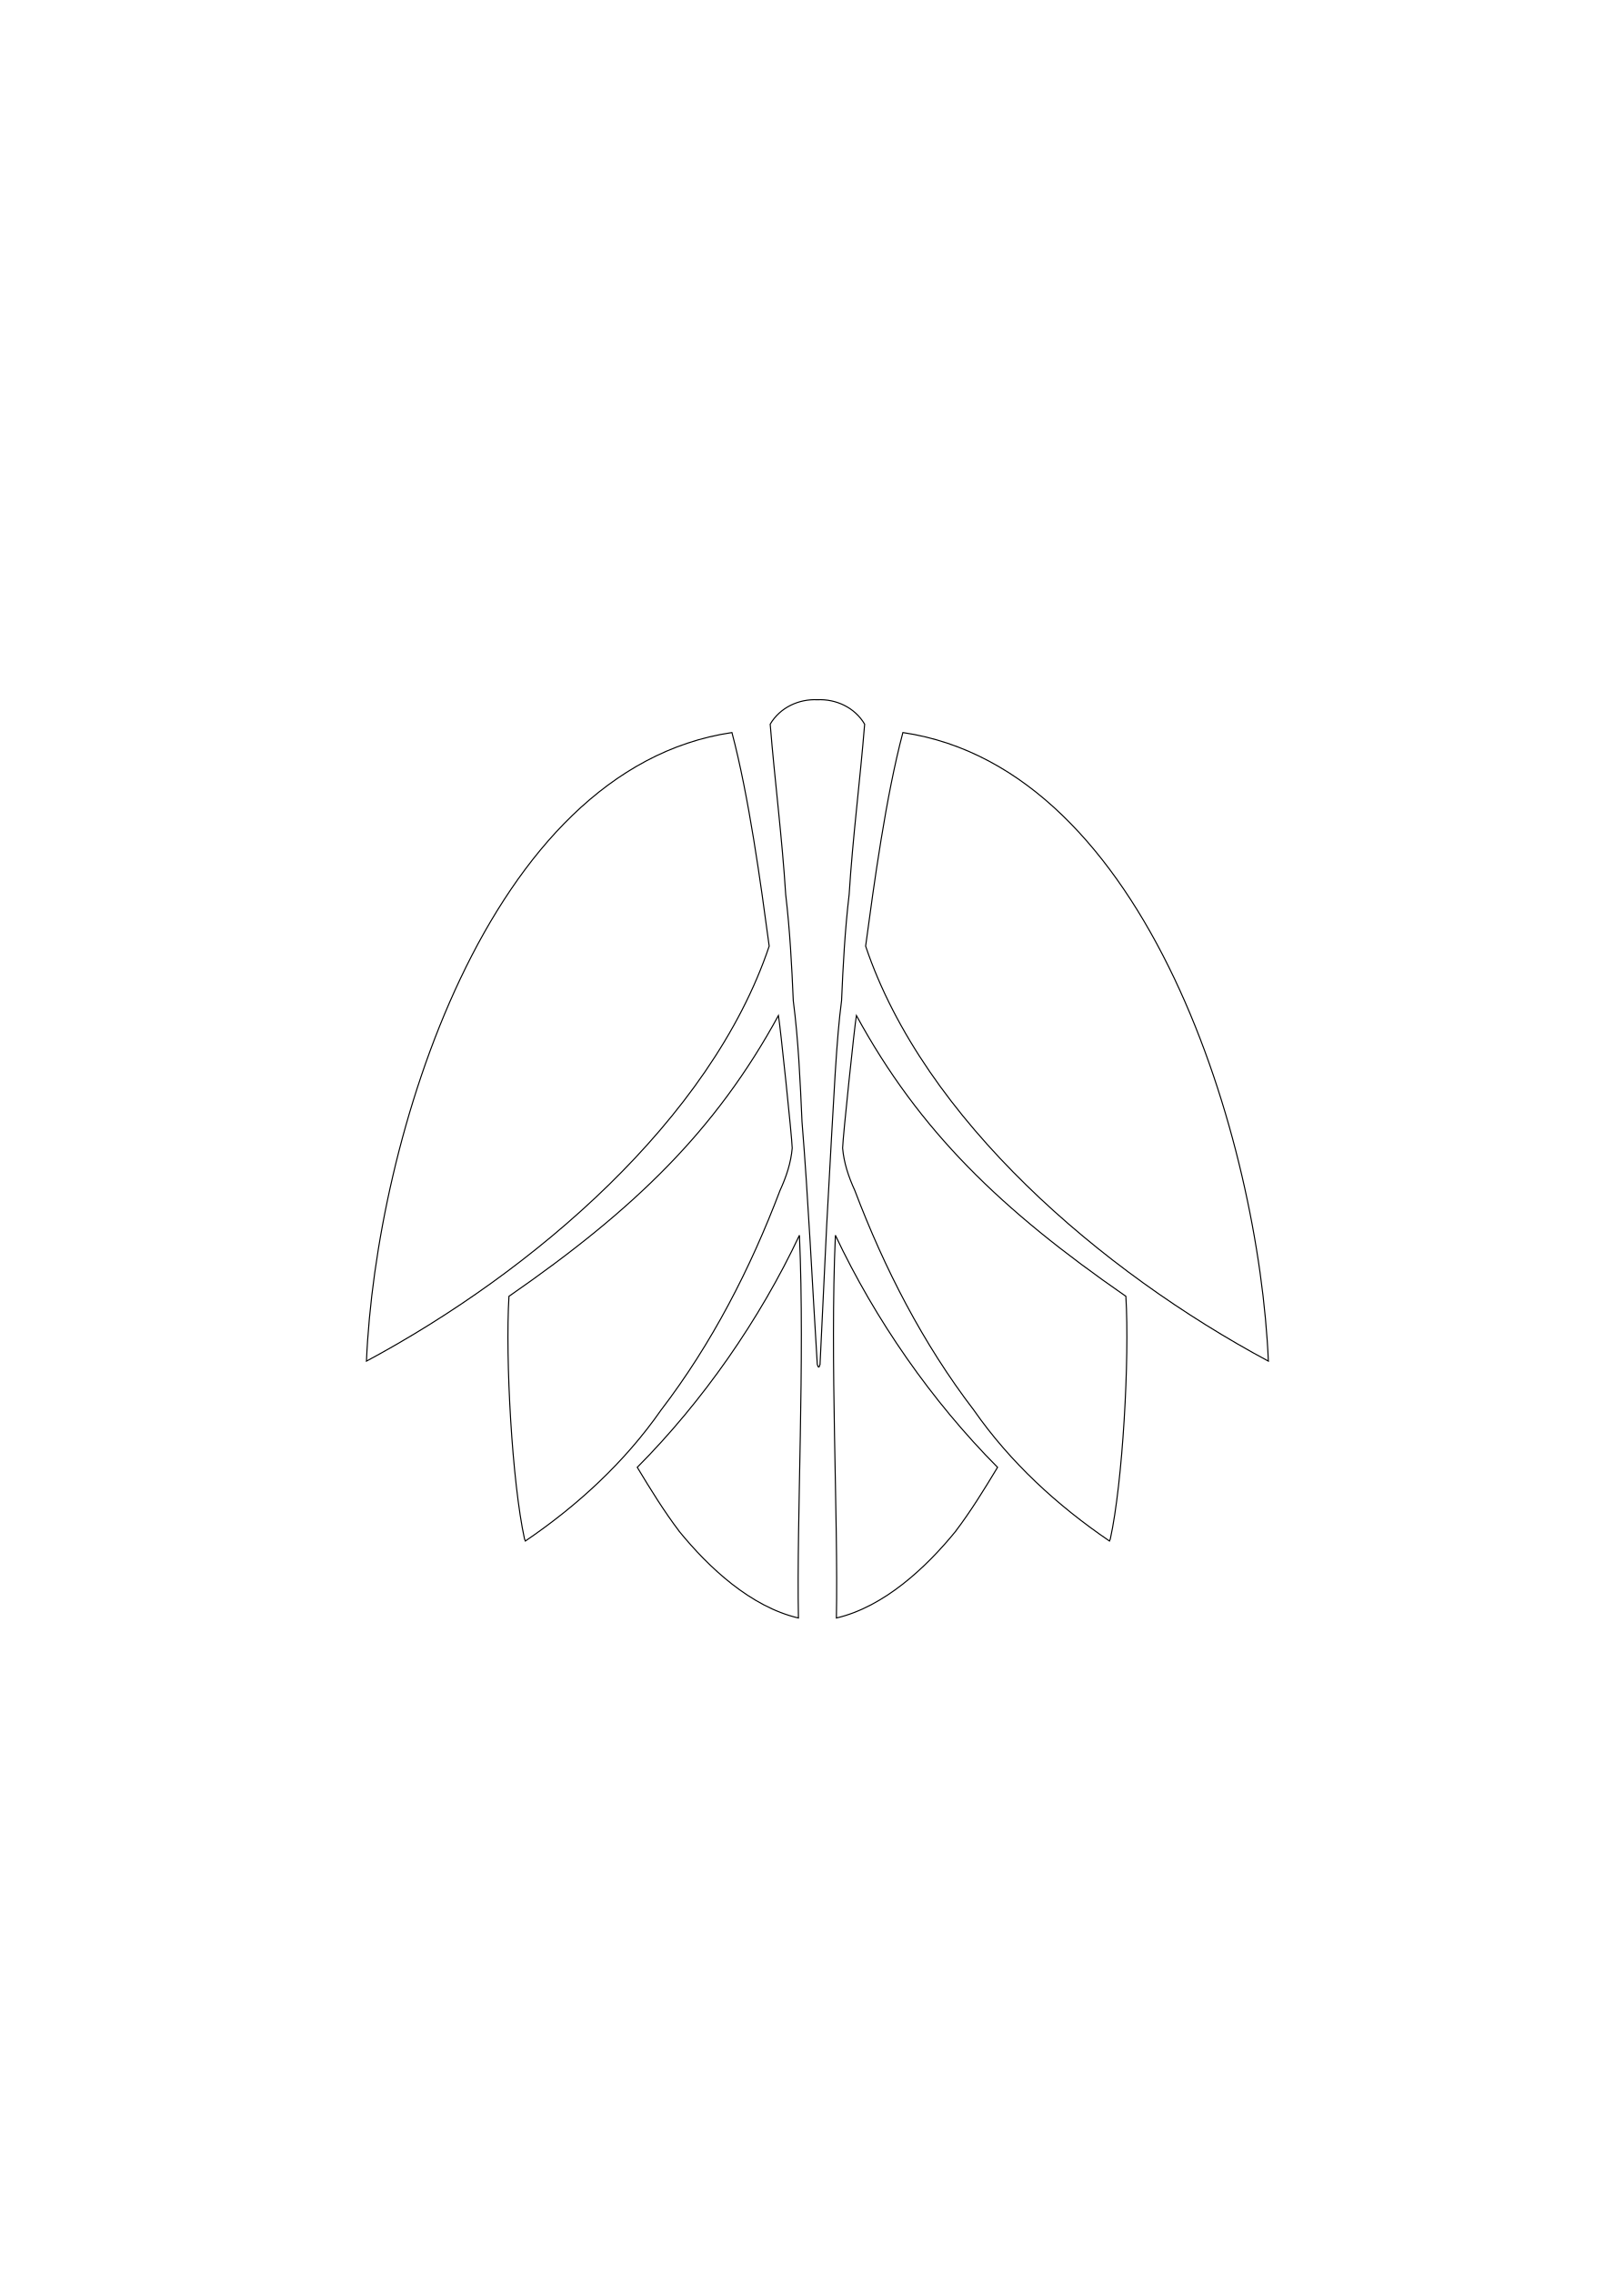
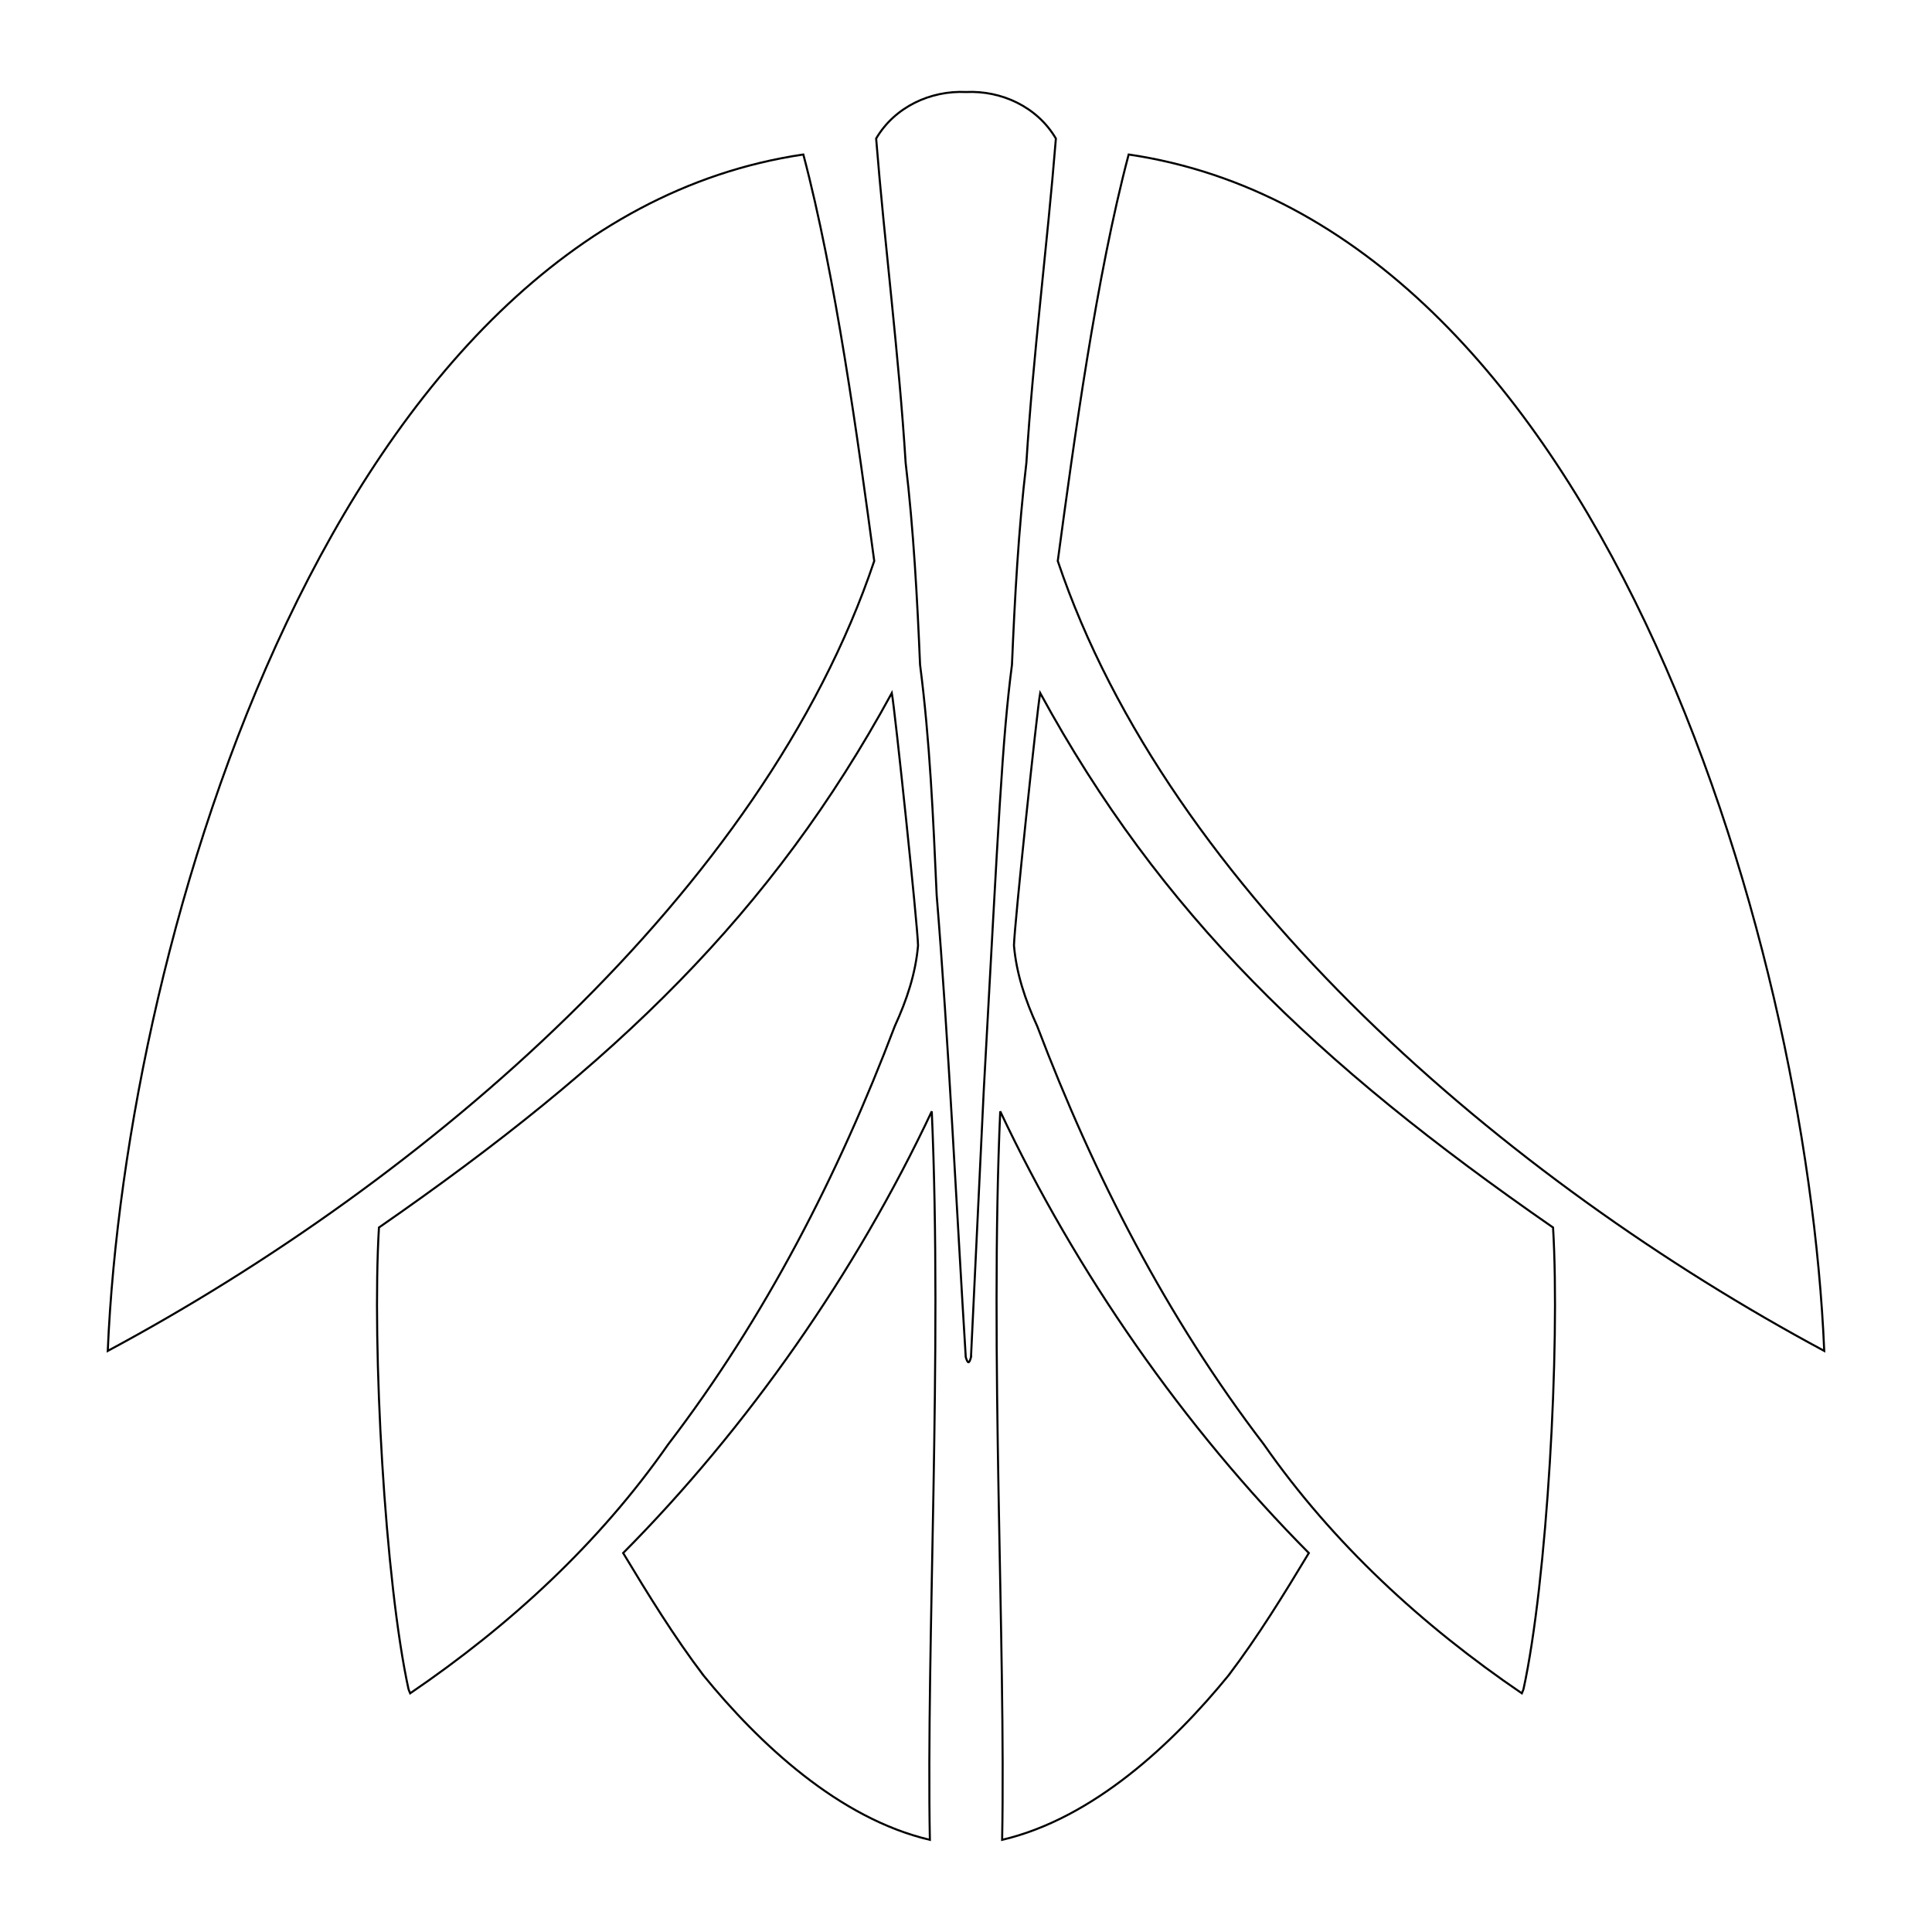
- <svg xmlns="http://www.w3.org/2000/svg" version="1.1" id="svg2" width="240" height="336" viewBox="0 0 240 336">
+ <svg xmlns="http://www.w3.org/2000/svg" version="1.1" id="svg2" width="100mm" height="100mm" viewBox="0 0 377.953 377.953">
  <defs id="defs6" />
  <g id="g10" style="display:inline">
-     <path style="fill:none;fill-opacity:0.205;stroke:#000000;stroke-width:0.16;stroke-opacity:1" d="m 108.186,108.288 c 2.506,9.456 4.247,22.222 5.506,31.57 -8.622,25.654 -34.868,48.119 -59.527,61.348 1.375,-32.377 17.694,-87.547 54.02,-92.918 z" id="path1019" />
-     <path style="fill:none;fill-opacity:0.205;stroke:#000000;stroke-width:0.16;stroke-opacity:1" d="m 77.529,227.503 c -1.84,-8.394 -2.858,-26.59 -2.302,-35.881 18.473,-12.801 30.505,-24.409 39.832,-41.511 0.249,1.392 2.002,18.005 2.036,19.607 -0.189,2.167 -0.858,4.196 -1.805,6.265 -4.377,11.539 -10.062,22.627 -17.6,32.48 -5.366,7.695 -12.299,14.067 -20.038,19.334 l -0.122,-0.294 v 0" id="path1015" />
-     <path style="fill:none;fill-opacity:0.205;stroke:#000000;stroke-width:0.16;stroke-opacity:1" d="m 100.43,226.408 c -2.294,-3.026 -4.284,-6.264 -6.237,-9.505 9.723,-9.793 18.086,-21.813 23.967,-34.302 0.825,18.573 -0.429,41.566 -0.147,56.576 -7.071,-1.655 -13.268,-7.48 -17.584,-12.769 z" id="path1013" />
-     <path style="fill:none;fill-opacity:0.205;stroke:#000000;stroke-width:0.16;stroke-opacity:1" d="m 133.452,108.288 c -2.506,9.456 -4.247,22.222 -5.506,31.57 8.622,25.654 34.868,48.119 59.527,61.348 -1.375,-32.377 -17.694,-87.547 -54.02,-92.918 z" id="path1011" />
-     <path id="path1009" style="fill:none;fill-opacity:0.205;stroke:#000000;stroke-width:0.16;stroke-opacity:1" d="m 121.206,201.69 0.988,-20.639 c 1.171,-21.214 1.429,-27.222 2.195,-33.14 0.213,-5.045 0.501,-10.477 1.12,-15.68 0.525,-8.413 1.615,-16.797 2.291,-25.181 -1.454,-2.478 -4.245,-3.743 -6.98,-3.614 -2.736,-0.129 -5.527,1.137 -6.98,3.614 0.676,8.384 1.766,16.768 2.291,25.181 0.619,5.203 0.907,10.635 1.12,15.68 0.765,5.918 1.024,11.925 1.291,17.905 0.916,11.177 1.559,24.671 2.258,35.874 0.161,0.528 0.267,0.531 0.408,-2e-5 z" />
-     <path style="fill:none;fill-opacity:0.205;stroke:#000000;stroke-width:0.16;stroke-opacity:1" d="m 164.11,227.503 c 1.84,-8.394 2.858,-26.59 2.302,-35.881 -18.473,-12.801 -30.505,-24.409 -39.832,-41.511 -0.249,1.392 -2.002,18.005 -2.036,19.607 0.189,2.167 0.858,4.196 1.805,6.265 4.377,11.539 10.062,22.627 17.6,32.48 5.366,7.695 12.299,14.067 20.038,19.334 l 0.122,-0.294 v 0" id="path1007" />
-     <path style="fill:none;fill-opacity:0.205;stroke:#000000;stroke-width:0.16;stroke-opacity:1" d="m 141.208,226.408 c 2.294,-3.026 4.284,-6.264 6.237,-9.505 -9.723,-9.793 -18.085,-21.813 -23.967,-34.302 -0.825,18.573 0.429,41.566 0.147,56.576 7.071,-1.655 13.268,-7.48 17.584,-12.769 z" id="path844-5" />
+     <g id="g273" transform="matrix(2.518915,0,0,2.518915,-115.3565,-242.5446)">
+       <path style="fill:none;fill-opacity:0.205;stroke:#000000;stroke-width:0.16;stroke-opacity:1" d="m 108.186,108.288 c 2.506,9.456 4.247,22.222 5.506,31.57 -8.622,25.654 -34.868,48.119 -59.527,61.348 1.375,-32.377 17.694,-87.547 54.02,-92.918 z" id="path1019" />
+       <path style="fill:none;fill-opacity:0.205;stroke:#000000;stroke-width:0.16;stroke-opacity:1" d="m 77.529,227.503 c -1.84,-8.394 -2.858,-26.59 -2.302,-35.881 18.473,-12.801 30.505,-24.409 39.832,-41.511 0.249,1.392 2.002,18.005 2.036,19.607 -0.189,2.167 -0.858,4.196 -1.805,6.265 -4.377,11.539 -10.062,22.627 -17.6,32.48 -5.366,7.695 -12.299,14.067 -20.038,19.334 l -0.122,-0.294 v 0" id="path1015" />
+       <path style="fill:none;fill-opacity:0.205;stroke:#000000;stroke-width:0.16;stroke-opacity:1" d="m 100.43,226.408 c -2.294,-3.026 -4.284,-6.264 -6.237,-9.505 9.723,-9.793 18.086,-21.813 23.967,-34.302 0.825,18.573 -0.429,41.566 -0.147,56.576 -7.071,-1.655 -13.268,-7.48 -17.584,-12.769 z" id="path1013" />
+       <path style="fill:none;fill-opacity:0.205;stroke:#000000;stroke-width:0.16;stroke-opacity:1" d="m 133.452,108.288 c -2.506,9.456 -4.247,22.222 -5.506,31.57 8.622,25.654 34.868,48.119 59.527,61.348 -1.375,-32.377 -17.694,-87.547 -54.02,-92.918 z" id="path1011" />
+       <path id="path1009" style="fill:none;fill-opacity:0.205;stroke:#000000;stroke-width:0.16;stroke-opacity:1" d="m 121.206,201.69 0.988,-20.639 c 1.171,-21.214 1.429,-27.222 2.195,-33.14 0.213,-5.045 0.501,-10.477 1.12,-15.68 0.525,-8.413 1.615,-16.797 2.291,-25.181 -1.454,-2.478 -4.245,-3.743 -6.98,-3.614 -2.736,-0.129 -5.527,1.137 -6.98,3.614 0.676,8.384 1.766,16.768 2.291,25.181 0.619,5.203 0.907,10.635 1.12,15.68 0.765,5.918 1.024,11.925 1.291,17.905 0.916,11.177 1.559,24.671 2.258,35.874 0.161,0.528 0.267,0.531 0.408,-2e-5 z" />
+       <path style="fill:none;fill-opacity:0.205;stroke:#000000;stroke-width:0.16;stroke-opacity:1" d="m 164.11,227.503 c 1.84,-8.394 2.858,-26.59 2.302,-35.881 -18.473,-12.801 -30.505,-24.409 -39.832,-41.511 -0.249,1.392 -2.002,18.005 -2.036,19.607 0.189,2.167 0.858,4.196 1.805,6.265 4.377,11.539 10.062,22.627 17.6,32.48 5.366,7.695 12.299,14.067 20.038,19.334 l 0.122,-0.294 v 0" id="path1007" />
+       <path style="fill:none;fill-opacity:0.205;stroke:#000000;stroke-width:0.16;stroke-opacity:1" d="m 141.208,226.408 c 2.294,-3.026 4.284,-6.264 6.237,-9.505 -9.723,-9.793 -18.085,-21.813 -23.967,-34.302 -0.825,18.573 0.429,41.566 0.147,56.576 7.071,-1.655 13.268,-7.48 17.584,-12.769 z" id="path844-5" />
+     </g>
  </g>
</svg>
